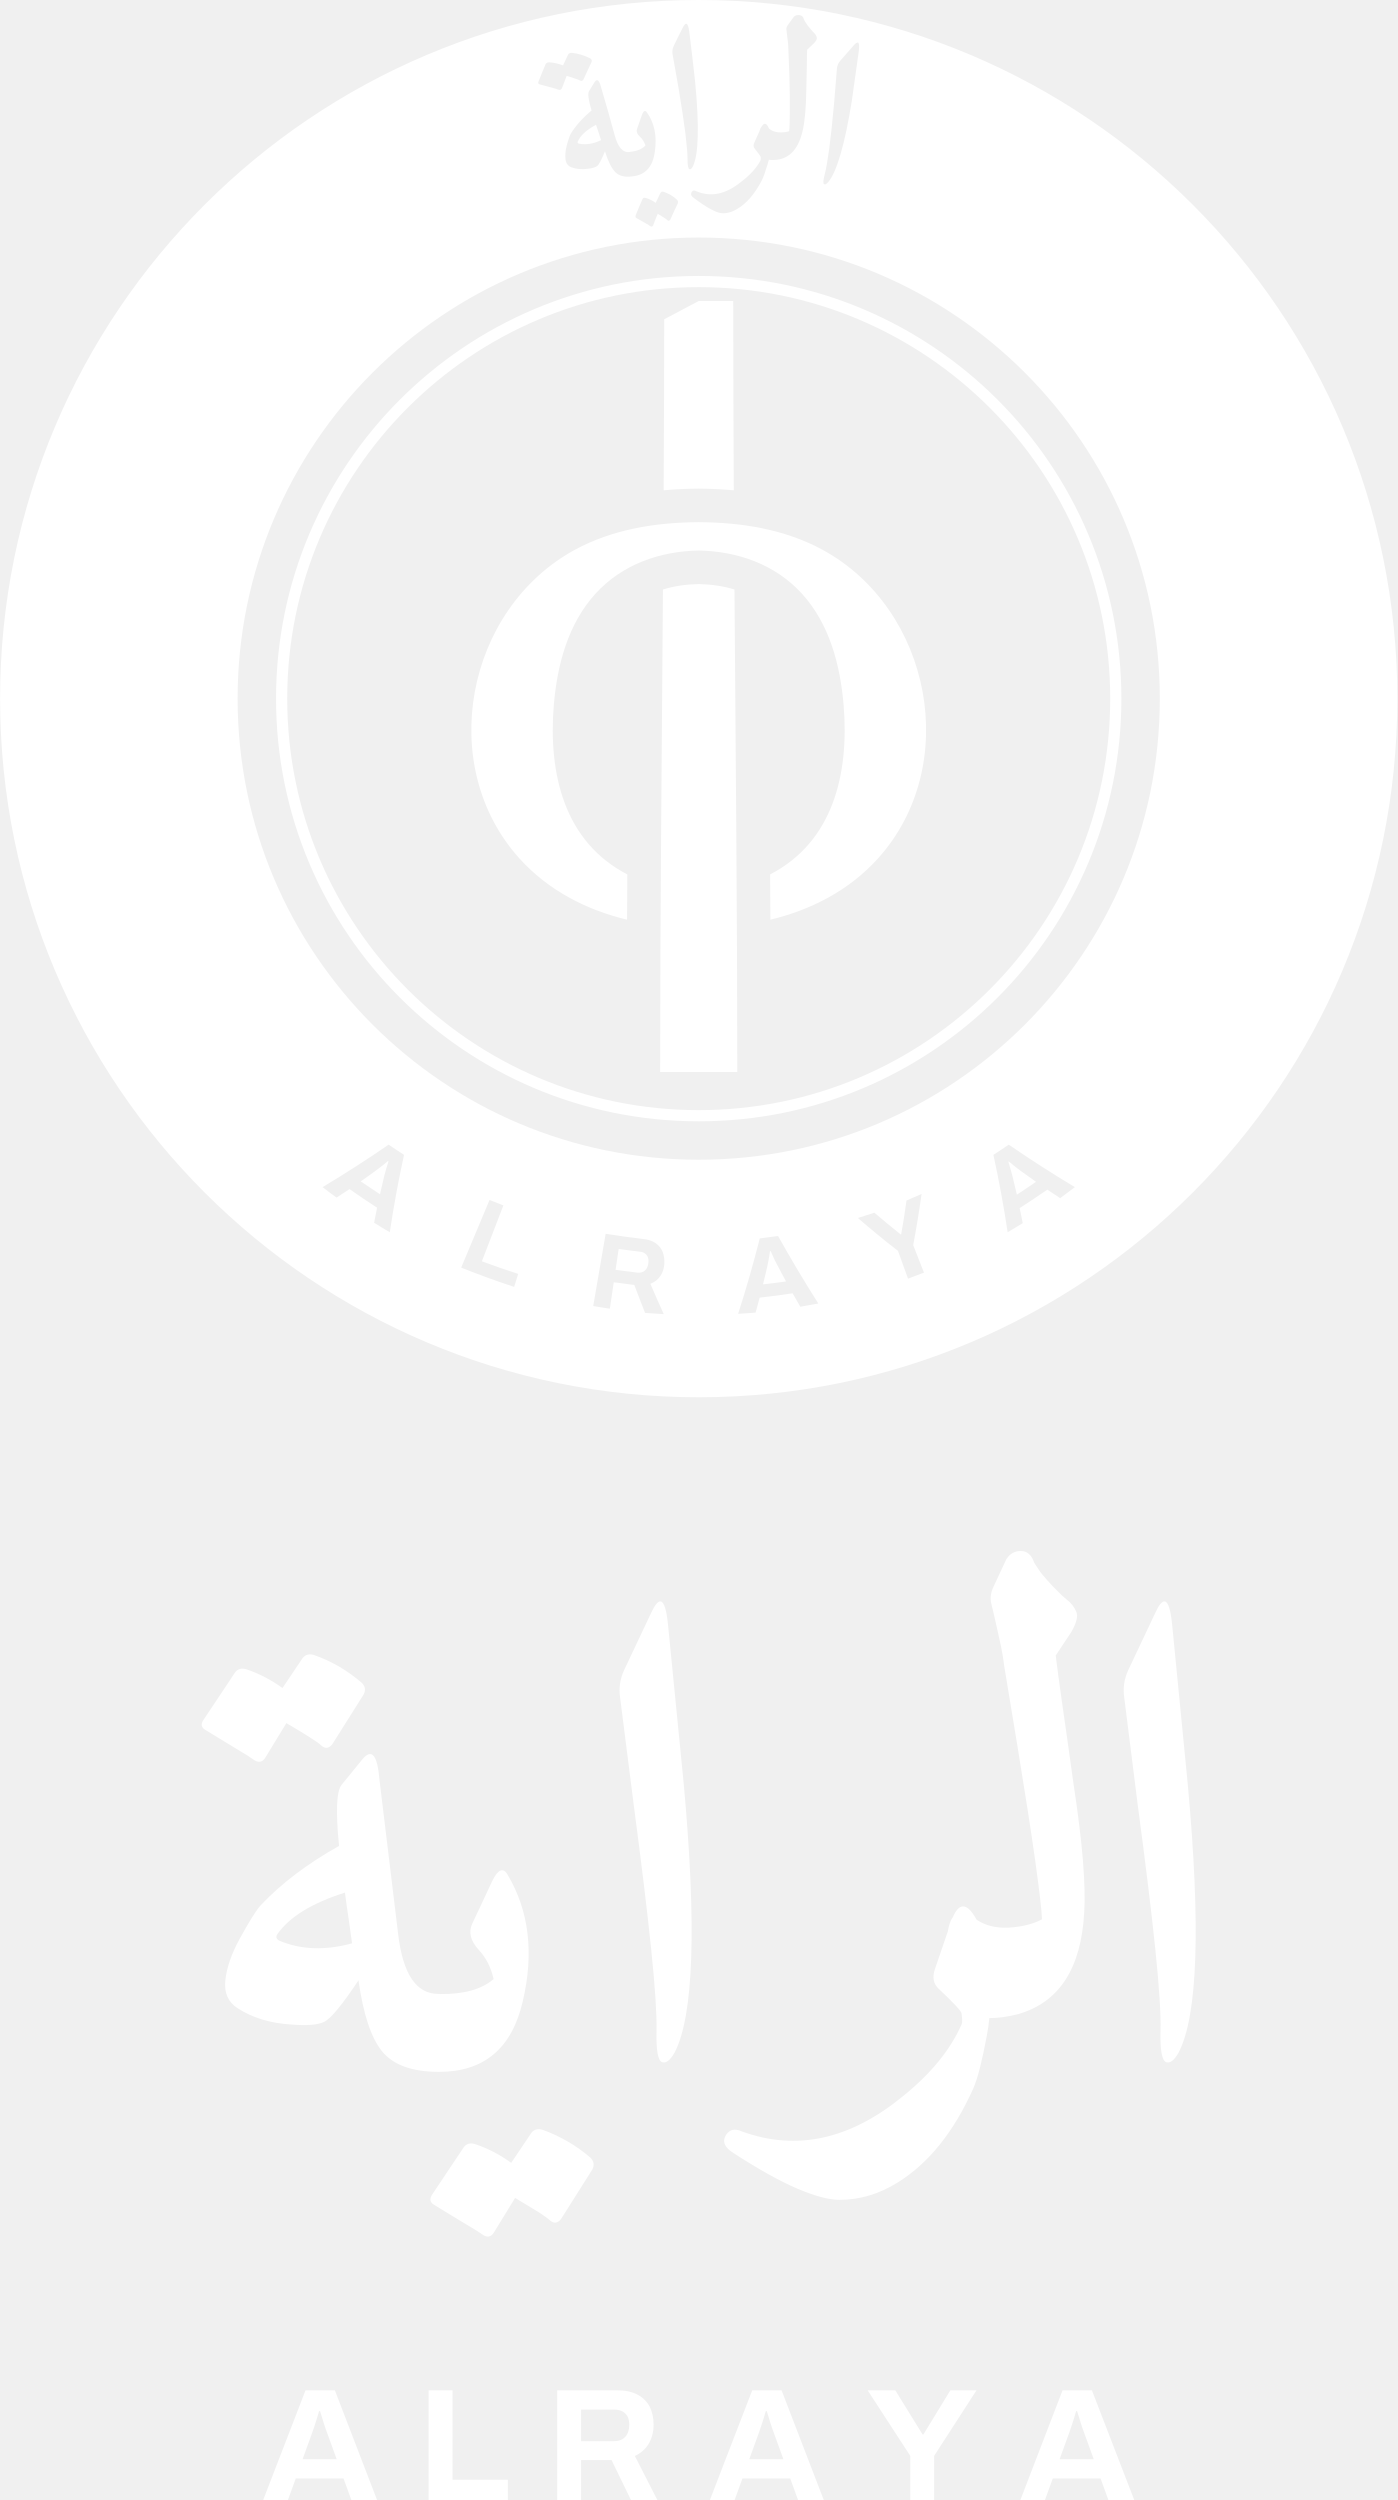
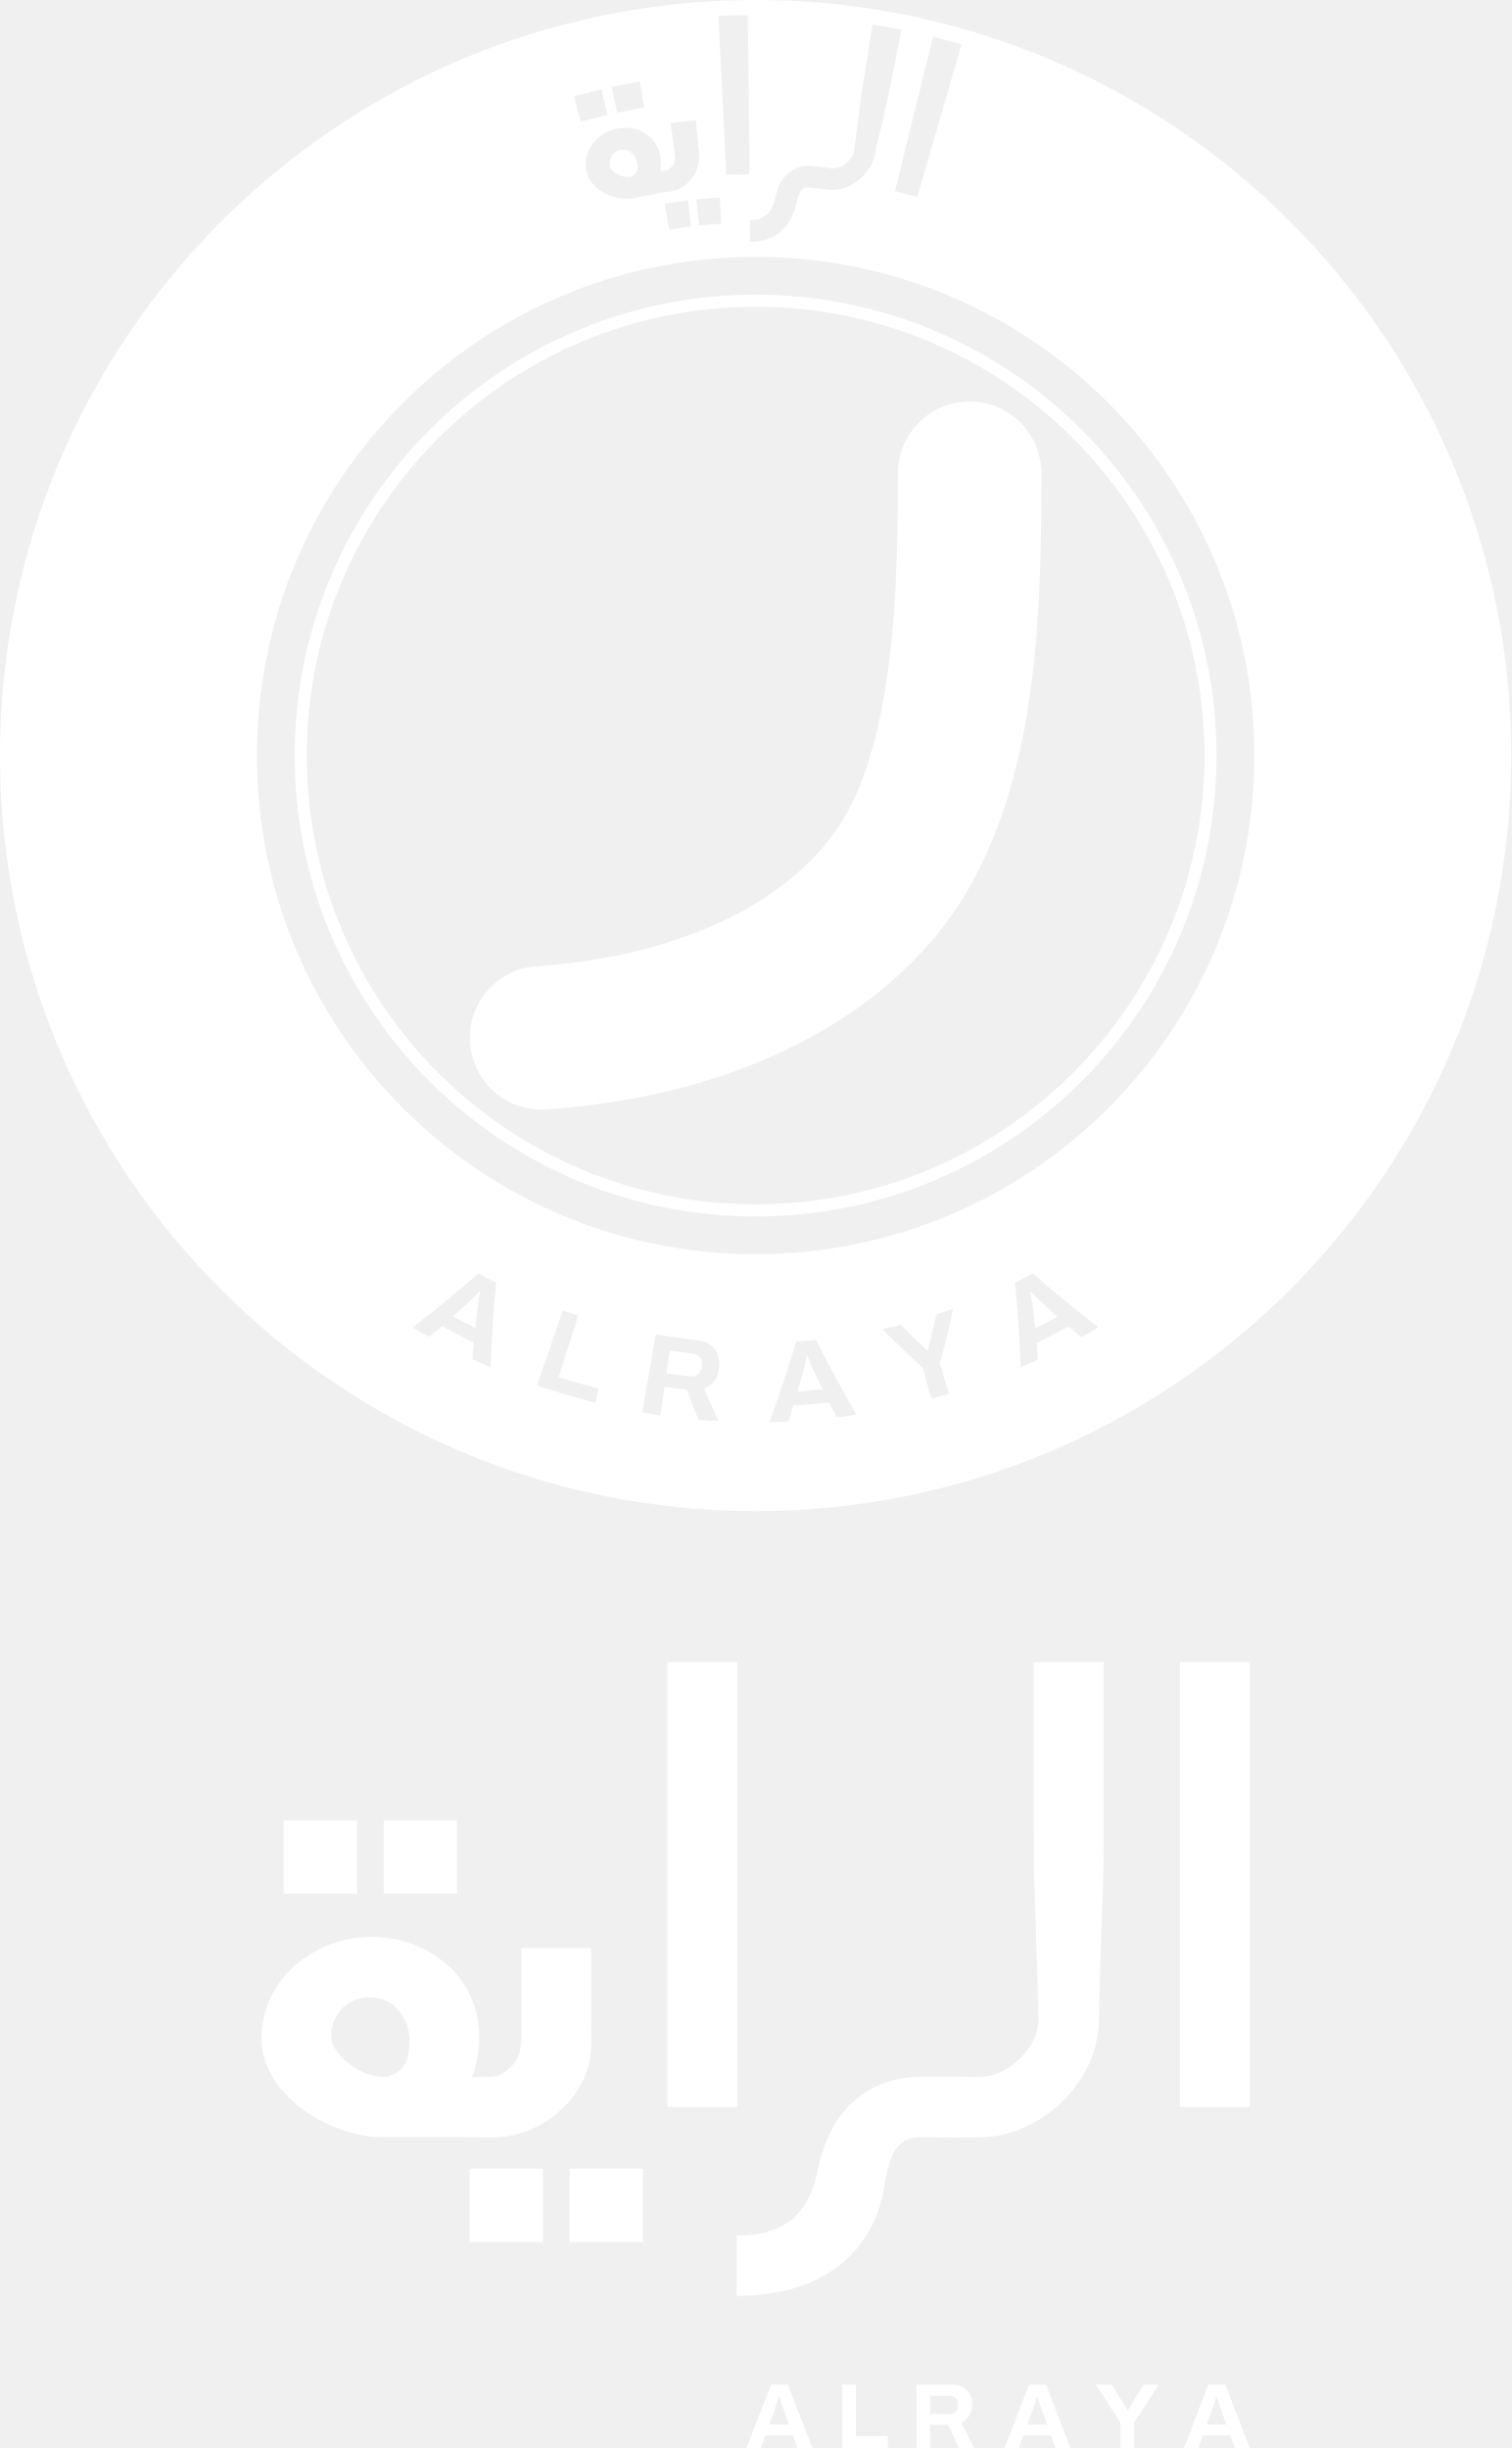
- <svg xmlns="http://www.w3.org/2000/svg" viewBox="0.0 0.0 1000.0 1789.2" width="1000" height="1789">
+ <svg xmlns="http://www.w3.org/2000/svg" viewBox="0.0 0.0 1000.0 1620.0" width="1000" height="1620">
  <g id="primary">
-     <path fill="#FFFFFF" d="M1000 500C1000 776.1 776.1 1000 500 1000C223.9 1000 0 776.1 0 500C0 223.9 223.9 0 500 0C776.1 0 1000 223.9 1000 500ZM550.2 91.8C549.3 89.7 548.4 88.6 547.4 88.6C546.6 88.5 545.8 89.3 544.9 90.8C544.6 91.1 544.4 91.5 544.1 92C543.9 92.6 543.7 93.2 543.5 93.8C542.3 96.6 541 99.3 539.8 102.1C539 103.7 539.1 105.2 540.1 106.4C543 110 544.5 112.1 544.4 112.6C544.4 114 544.3 114.8 544.1 115.1C541.1 120.5 536.5 125.5 530.4 130.1C519.3 139.1 508.8 141.3 498.1 136.8C497.2 136.3 496.5 136.2 495.9 136.5C495.4 136.8 495 137.2 494.7 138C494.2 139.3 494.8 140.5 496.4 141.6C501.2 145.2 505.3 148 508.6 149.7C512 151.5 514.6 152.5 516.6 152.6C520.4 152.8 524.2 151.7 527.9 149.3C534.2 145.6 539.8 139.1 544.8 129.8C545.5 128.5 546.2 126.9 546.9 124.9C547.6 123 548.3 120.8 549.1 118.2C549.5 116.9 549.9 115.6 550.2 114.3C551.9 114.6 554 114.6 556.3 114.3C565.4 113 571.4 106.3 574.3 93.9C575 91.1 575.6 87.3 576.1 82.4C576.6 77.5 576.9 71.5 577 64.4C577.2 57.3 577.3 51.3 577.4 46.5C577.4 41.7 577.5 38 577.6 35.6C579.2 34.1 580.8 32.5 582.4 31C584.1 29.3 584.8 27.8 584.5 26.8C584.2 25.5 583.5 24.4 582.4 23.4C581.8 22.8 581.1 22.1 580.5 21.3C579.8 20.5 579 19.5 578.1 18.4C577.3 17.3 576.6 16.3 576.2 15.6C575.8 14.8 575.5 14.3 575.3 13.9C574.9 12.1 573.8 11 572.1 10.8C570.5 10.6 569.1 11 568 12.1C566.6 14.1 565.2 16 563.8 17.9C562.9 19.1 562.6 20.3 562.8 21.5C563 22.7 563.2 24.7 563.5 27.4C563.7 28.7 563.8 30.1 564 31.5C564.1 33 564.2 34.5 564.2 36.1C564.5 42.1 564.7 48.1 564.9 54.1C565.2 65 565.3 73.8 565.2 80.5C565.2 87.2 565 91.6 564.7 93.9C562.6 94.6 560.1 94.9 557 94.7C554.2 94.4 551.9 93.5 550.2 91.9C550.2 91.9 550.2 91.9 550.2 91.8ZM491.1 17C490.4 16.9 489.6 17.8 488.7 19.6C486.5 24 484.2 28.4 482.1 32.9C481.2 34.9 480.9 36.9 481.3 38.9C482.8 47 484.2 55.1 485.6 63.2C487.8 76.3 489.4 87.2 490.5 95.7C491.5 104.2 492 110.4 492 114.1C492 118.5 492.5 120.8 493.4 121.1C494.2 121.4 495 120.7 495.9 118.9C499.9 110.5 500.5 90.3 497.4 58.2C496.1 46.3 494.7 34.4 493.2 22.4C492.7 18.9 492 17.1 491.1 17ZM611 32.4C607.7 36.1 604.4 39.9 601.2 43.6C599.8 45.3 599 47.2 598.9 49.3C598.3 57.4 597.6 65.6 596.9 73.8C595.7 87.1 594.5 98 593.4 106.5C592.2 115 591.2 121.1 590.2 124.7C589.1 129 588.9 131.3 589.7 131.8C590.4 132.3 591.4 131.8 592.7 130.3C598.7 123.2 604.5 103.9 609.6 72C611.3 60.1 613 48.2 614.6 36.3C615 32.8 614.8 30.8 614 30.5C613.3 30.3 612.3 30.9 611 32.4ZM406.5 39.1C405.3 41.7 404.1 44.2 402.9 46.8C399.7 45.6 396.4 44.8 393 44.6C391.7 44.6 390.9 45.1 390.4 46C388.7 50 387 54.1 385.4 58.2C385.1 58.8 385 59.4 385.3 59.8C385.5 60.1 385.9 60.3 386.5 60.5C390.1 61.4 393 62.2 395.2 62.8C397.4 63.4 398.7 63.8 399.3 64.1C400.1 64.4 400.7 64.4 401.1 64.2C401.5 64 401.8 63.7 402.1 63.2C403.2 60.2 404.3 57.3 405.5 54.3C408.1 55.1 410.2 55.7 411.7 56.3C413.3 56.8 414.3 57.2 414.8 57.5C415.4 57.9 416 58 416.4 57.8C416.9 57.7 417.3 57.3 417.6 56.7C419.5 52.6 421.3 48.5 423.3 44.4C423.7 43.3 423.4 42.5 422.4 41.8C420.4 40.8 418.3 39.9 416 39.2C413.8 38.5 411.5 38.1 409.2 37.8C407.9 37.8 407 38.2 406.5 39.1ZM425.2 59.2C423.9 61.3 422.7 63.3 421.4 65.4C420.5 67.1 421.1 71.6 423.3 79.1C416.9 84.4 411.9 90 408.3 95.9C407.9 96.7 407.5 97.8 407 99.3C406.5 100.7 406 102.4 405.5 104.3C404.6 108 404.3 111.3 404.7 114.2C405.1 117 406.5 118.8 408.8 119.7C412.3 121 416.2 121.4 420.6 120.8C424 120.4 426.2 119.7 427.3 118.8C428.6 117.9 430.4 114.4 432.9 108.3C435.2 115.6 437.7 120.6 440.4 123.3C443.2 126 447.3 127 452.7 126.2C461.9 125.2 467.2 119.3 468.6 108.5C470.2 97.5 468.4 88.1 462.9 80.4C462.4 79.7 462 79.4 461.5 79.4C460.7 79.4 460 80.5 459.2 82.7C458.1 85.8 457 89 455.9 92.2C455.2 94.1 455.9 96 458 97.9C459.7 99.4 461 101.5 461.9 104.1C459.5 106.7 455.8 108.2 450.8 108.7C450.7 108.7 450.6 108.8 450.5 108.8C450.5 108.8 450.5 108.8 450.4 108.8C445.7 109.4 442.2 105.4 439.8 96.6C436.7 85.2 433.5 73.8 430.1 62.4C429.3 59.1 428.3 57.4 427.2 57.4C426.6 57.4 425.9 58 425.2 59.2ZM426.5 89.3C419.6 93 415.3 97 413.4 101.4C413.3 101.7 413.3 102 413.4 102.2C413.5 102.4 413.8 102.6 414.2 102.8C419.3 103.8 424.6 103 430.1 100.3C429.6 98.8 429.1 97.1 428.5 95.3C427.8 93.4 427.2 91.4 426.5 89.3ZM472.6 138.1C471.5 140.5 470.3 142.8 469.2 145.2C466.9 143.5 464.4 142.3 461.8 141.6C460.8 141.4 460.1 141.7 459.7 142.6C458.1 146.3 456.5 150 455 153.8C454.7 154.4 454.7 154.9 454.8 155.3C454.9 155.7 455.2 156 455.7 156.2C458.4 157.7 460.6 159 462.2 159.9C463.8 160.8 464.8 161.4 465.2 161.8C465.8 162.1 466.2 162.3 466.6 162.1C466.9 162 467.2 161.7 467.4 161.3C468.4 158.5 469.5 155.7 470.7 153C472.6 154.1 474.1 155.1 475.2 155.8C476.4 156.6 477.1 157.1 477.5 157.5C477.9 157.9 478.3 158.1 478.7 158C479 157.9 479.4 157.6 479.7 157.1C481.4 153.2 483.2 149.4 485 145.6C485.4 144.6 485.2 143.7 484.5 143C483.1 141.7 481.6 140.5 479.9 139.5C478.2 138.6 476.5 137.8 474.7 137.2C473.8 137 473.1 137.3 472.6 138.1ZM170 500C170 682.3 317.7 830 500 830C682.3 830 830 682.3 830 500C830 317.7 682.3 170 500 170C317.7 170 170 317.7 170 500ZM500 802.5C667.1 802.5 802.5 667.1 802.5 500C802.5 332.9 667.1 197.5 500 197.5C332.9 197.5 197.5 332.9 197.5 500C197.5 667.1 332.9 802.5 500 802.5ZM500 794.5C337.4 794.5 205.5 662.6 205.5 500C205.5 337.4 337.4 205.5 500 205.5C662.6 205.5 794.5 337.4 794.5 500C794.5 662.6 662.6 794.5 500 794.5ZM411.3 393.5C438.6 378.7 469.3 373.9 500 373.7C530.7 373.9 561.4 378.7 588.7 393.5C666.6 436 688.4 548 628.1 614.6C607.5 637.3 580.4 651.2 551.3 658.2L551.2 644.9L551.1 625.8C596 602.6 607.8 554.1 603.7 504.6C601.3 476 593.6 446.5 573.8 424.8C554.7 403.9 527.8 394.5 500 394C472.2 394.5 445.3 403.9 426.2 424.8C406.4 446.5 398.7 476 396.3 504.6C392.2 554.1 404 602.6 448.9 625.8L448.8 644.8L448.7 658.2C419.6 651.2 392.5 637.3 371.9 614.6C311.6 548 333.4 436 411.3 393.5ZM503.2 645L503.3 664.1C502.2 664.1 501.1 664.1 500 664.1C498.9 664.1 497.8 664.1 496.7 664.1L496.8 645.1L496.8 637.9C497.9 637.9 498.9 637.9 500 637.9C501.1 637.9 502.1 637.9 503.2 637.9L503.2 645ZM278.1 819.2C262.7 829.8 247 839.9 230.8 849.6C234.1 852.2 237.5 854.7 240.8 857.1C243.9 855.1 247 853.1 250.1 851C256.6 855.6 263.1 860 269.8 864.3C269.1 867.9 268.4 871.5 267.7 875.1C271.4 877.4 275.1 879.7 278.9 881.9C281.7 863.2 285.1 844.8 289.1 826.5C285.4 824.1 281.7 821.7 278.1 819.2ZM710.9 826.5C714.9 844.8 718.3 863.2 721.1 881.9C724.7 879.8 728.3 877.6 731.9 875.4C731.2 871.8 730.5 868.2 729.7 864.6C736.4 860.3 743 855.9 749.5 851.4C752.5 853.4 755.6 855.4 758.7 857.5C762.2 854.9 765.7 852.3 769.2 849.6C753 839.9 737.3 829.8 721.9 819.2C718.3 821.7 714.6 824.1 710.9 826.5ZM271.9 854.7C267.3 851.7 262.7 848.6 258.1 845.5C261.9 842.9 265.6 840.2 269.3 837.5C270 837 270.8 836.4 271.8 835.6C272.8 834.9 273.8 834 274.9 833.2C275.9 832.3 276.8 831.6 277.6 830.9C277.7 831 277.8 831.1 278 831.1C277.7 831.9 277.5 832.8 277.2 833.7C276.9 834.6 276.6 835.6 276.3 836.6C276 837.5 275.8 838.4 275.6 839.2C275.3 840.1 275.2 840.8 275 841.3C274 845.8 272.9 850.2 271.9 854.7ZM741.4 845.8C736.9 848.9 732.3 852 727.7 855C726.6 850.5 725.6 846.1 724.5 841.6C724.3 840.8 724 839.8 723.7 838.6C723.4 837.4 723 836.1 722.6 834.8C722.3 833.5 721.9 832.4 721.6 831.5Q721.7 831.4 721.9 831.2C722.5 831.7 723.2 832.3 724 832.9C724.7 833.6 725.5 834.2 726.3 834.8C727.1 835.5 727.8 836 728.5 836.5C729.2 837 729.7 837.5 730.2 837.8C733.9 840.5 737.7 843.2 741.4 845.8ZM613.9 871.7C623.2 879.7 632.7 887.6 642.6 895.2L649.8 915.1C653.6 913.7 657.4 912.2 661.2 910.8L653.5 891.1C655.8 878.9 657.8 866.7 659.5 854.5C655.9 856.1 652.3 857.7 648.7 859.2C647.6 867.2 646.4 875.3 644.9 883.4C644.8 883.4 644.7 883.5 644.6 883.5C638.2 878.4 631.9 873.2 625.7 867.9C621.7 869.2 617.8 870.5 613.9 871.7ZM350.3 858.8L330 907.2C342.5 912.2 355.1 916.8 367.9 921L370.8 911.7C362.1 908.9 353.4 905.9 344.8 902.7L360.2 862.7C356.9 861.4 353.6 860.1 350.3 858.8ZM460.1 886.7C451.2 885.7 442.3 884.4 433.4 883L424.5 934.7C428.4 935.4 432.4 936 436.4 936.6L439.2 917.7C444.1 918.4 449 919 453.9 919.6C456.4 926.3 459 932.9 461.6 939.6C466.1 939.9 470.6 940.3 475 940.5C471.7 933.3 468.5 926.1 465.4 918.8C468.4 917.6 470.8 915.8 472.5 913.3C474.2 910.8 475.2 907.8 475.4 904.4C475.6 901.2 475.1 898.3 474.1 895.7C473 893.2 471.3 891.1 469 889.6C466.7 888 463.8 887.1 460.1 886.7ZM543.7 886.3C539.1 904.4 534 922.4 528.2 940.3C532.4 940.1 536.5 939.7 540.7 939.4C541.7 935.8 542.7 932.3 543.6 928.7C551.5 927.8 559.4 926.8 567.2 925.6C569 928.8 570.9 932 572.7 935.2C577 934.5 581.3 933.7 585.6 932.9C575.5 917 565.9 900.9 556.8 884.6C552.4 885.2 548.1 885.8 543.7 886.3ZM440.5 908.8C445.7 909.5 450.9 910.2 456.1 910.8C458.4 911 460.2 910.5 461.6 909.2C463 907.9 463.8 906.1 464 903.7C464.2 902.2 464 900.8 463.6 899.7C463.1 898.5 462.4 897.6 461.4 897C460.5 896.3 459.2 895.9 457.7 895.8C452.7 895.2 447.7 894.6 442.7 893.9L440.5 908.8ZM562.5 917.1C557 917.9 551.5 918.6 546 919.2C547.1 914.8 548.2 910.3 549.2 905.8C549.3 905 549.5 904 549.8 902.8C550 901.5 550.3 900.3 550.5 898.9C550.7 897.6 550.9 896.4 551 895.4C551.2 895.4 551.3 895.4 551.5 895.4C551.8 896.1 552.2 896.9 552.6 897.8C553 898.7 553.4 899.6 553.8 900.5C554.2 901.5 554.6 902.3 555 903C555.4 903.8 555.7 904.4 556 904.9C558.1 909 560.3 913 562.5 917.1ZM728.5 1441.5Q717.1 1444.4 708 1444.3Q707.4 1450.6 706.2 1456.8Q703.9 1469.3 701.5 1478.9Q699.2 1488.4 696.4 1494.9Q675.5 1541.4 642.5 1561.9Q622.5 1574.4 600.7 1574.4Q589.5 1574.4 570.4 1566.3Q551.4 1558.1 524.9 1540.9Q516.1 1535.4 518.8 1529.3Q520.5 1525.8 523.2 1524.7Q526.5 1523.3 531.4 1525.6Q589.5 1546.5 645.8 1500.5Q676 1476.3 688.1 1448.9Q689 1447.5 688.1 1441Q688.1 1438.7 671.3 1422.9Q666.2 1417.7 669 1409.4L678.3 1382.2Q678.8 1379.1 679.7 1376.4Q680.5 1373.9 681.8 1372.3Q685 1364.7 688.9 1364.4Q693.4 1364 698.7 1373.6Q698.8 1373.7 698.9 1373.9Q708 1380.1 721.5 1379.6Q736.4 1378.7 745.7 1373.6Q745.2 1362.9 740.8 1331.5Q736.4 1300.1 728 1249L718.7 1192.7Q717.8 1185.3 716.4 1178.6Q715 1171.8 713.6 1165.8Q710.8 1153.2 709.4 1147.7Q708 1142.1 710.8 1136L720.1 1116Q723.9 1110 730.4 1110Q737.3 1110 740.1 1118.4Q741.1 1119.8 743.1 1123Q745.2 1126.3 749.4 1130.9Q753.6 1135.6 756.9 1138.8Q760.1 1142.1 762.9 1144.4Q768 1148.1 770.3 1153.7Q772.2 1158.3 766.6 1168.1L755.5 1184.8Q756.9 1196.5 760.1 1219Q763.4 1241.6 768 1275Q773.1 1308.5 775 1331.7Q776.8 1355 775.9 1368.5Q772.7 1428.9 728.5 1441.5ZM466 1154.2Q470 1145.7 472.7 1146.1Q476.5 1146.6 478.1 1163.5L489.3 1276.9Q503.2 1429.4 482.8 1468.9Q478.1 1477.2 473.9 1475.9Q469.3 1474.5 469.8 1453.5Q470.2 1435.9 466 1395.2Q461.8 1354.5 453.5 1291.8L443.7 1214.6Q442.3 1204.8 446.5 1195.5L466 1154.2ZM833.5 1146.1Q830.7 1145.7 826.8 1154.2L807.3 1195.5Q803.1 1204.8 804.5 1214.6L814.2 1291.8Q822.6 1354.5 826.8 1395.2Q831 1435.9 830.5 1453.5Q830 1474.5 834.7 1475.9Q838.9 1477.2 843.5 1468.9Q864 1429.4 850 1276.9L838.9 1163.5Q837.3 1146.6 833.5 1146.1ZM224.5 1184.4Q219.3 1183 216.5 1186.7L202.1 1208.1Q190 1199.3 176.1 1194.6Q171 1193.2 168.2 1196.9L145.9 1230.4Q143.9 1233.1 144.4 1235.2Q144.9 1237 147.3 1238.3Q161.7 1247.1 170.3 1252.3Q178.9 1257.4 181.2 1259.2Q184 1261.3 186.3 1260.8Q188.1 1260.4 189.6 1258.3L204.9 1233.2Q215.2 1239.2 221.4 1243.2Q227.7 1247.1 229.6 1249Q231.9 1251.1 233.9 1250.9Q236.1 1250.6 237.9 1248.1L260.2 1212.7Q262.6 1208.1 258.9 1204.4Q251.4 1197.9 242.6 1192.7Q233.7 1187.6 224.5 1184.4ZM265.4 1255.4Q262.5 1254.8 258.4 1260.2L244.4 1277.4Q238.9 1284.3 242.6 1321.1Q208.6 1340.1 186.3 1363.8Q183.5 1367.1 179.8 1373.1Q176.1 1379.2 171.5 1387.5Q162.6 1403.8 161.2 1417.3Q159.8 1430.8 170.1 1437.3Q185.9 1447.5 208.2 1448.9Q225.4 1450.3 231.9 1447Q238.9 1443.8 256.5 1417.3Q261.6 1453.5 273.3 1468Q285.3 1482.8 314.2 1482.8Q362.5 1482.8 374.1 1432.2Q386.2 1380.6 363.4 1342Q361.6 1338.6 359.5 1338.5Q355.8 1338.2 351.4 1348L337.9 1376.8Q333.7 1385.7 342.5 1395.4Q350.4 1403.8 353.2 1416.4Q340.4 1427.4 314.9 1427.1Q314.5 1427 314.2 1427Q314 1427 313.7 1427Q290 1427.1 284.9 1384.3L271.4 1272.7Q270 1256.4 265.4 1255.4ZM198.4 1384.3Q211.4 1365.7 246.8 1354.5Q248.2 1365.2 249.6 1374.3Q250.9 1383.3 251.9 1390.8Q223.1 1398.7 199.8 1388.9Q198 1387.9 197.8 1386.6Q197.6 1385.5 198.4 1384.3ZM388.1 1524.2Q383 1522.8 380.2 1526.5L365.8 1547.9Q353.7 1539.1 339.7 1534.4Q334.6 1533 331.8 1536.8L309.5 1570.2Q307.5 1573 308.1 1575Q308.5 1576.8 310.9 1578.1Q325.3 1587 333.9 1592.1Q342.5 1597.2 344.9 1599Q347.7 1601.1 349.9 1600.6Q351.8 1600.2 353.2 1598.1L368.6 1573Q378.8 1579.1 385.1 1583Q391.3 1587 393.2 1588.8Q395.5 1590.9 397.6 1590.7Q399.7 1590.5 401.6 1587.9L423.9 1552.6Q426.2 1547.9 422.5 1544.2Q415 1537.7 406.2 1532.6Q397.4 1527.5 388.1 1524.2ZM218.6 1710.7L188.3 1789.2L206 1789.2L211.6 1773.8L245.8 1773.8L251.4 1789.2L269.8 1789.2L239.6 1710.7L218.6 1710.7ZM306.7 1710.7L306.7 1789.2L363.4 1789.2L363.4 1774.7L323.8 1774.7L323.8 1710.7L306.7 1710.7ZM398.7 1789.2L398.7 1710.7L441.7 1710.7Q450.4 1710.7 456.2 1713.8Q462 1716.9 464.9 1722.4Q467.7 1728 467.7 1735.2Q467.7 1742.9 464.3 1748.8Q460.9 1754.6 454.3 1757.7L470.4 1789.2L451.5 1789.2L437.6 1760.6L415.8 1760.6L415.8 1789.2L398.7 1789.2ZM538.3 1710.7L508 1789.2L525.7 1789.2L531.3 1773.8L565.5 1773.8L571.1 1789.2L589.5 1789.2L559.3 1710.7L538.3 1710.7ZM651.4 1789.2L651.4 1757.6L620.9 1710.7L640.7 1710.7L660.2 1742.3L660.8 1742.3L680.1 1710.7L698.8 1710.7L668.5 1757.6L668.5 1789.2L651.4 1789.2ZM760.4 1710.7L730.2 1789.2L747.8 1789.2L753.4 1773.8L787.6 1773.8L793.2 1789.2L811.7 1789.2L781.4 1710.7L760.4 1710.7ZM415.8 1747.1L439.5 1747.1Q444.6 1747.1 447.5 1743.9Q450.3 1740.8 450.3 1735.4Q450.3 1732 449.1 1729.5Q447.8 1727.1 445.4 1725.8Q443 1724.5 439.5 1724.5L415.8 1724.5L415.8 1747.1ZM240.9 1760L216.5 1760L223.5 1740.7Q224.1 1739 225 1736.3Q225.9 1733.6 226.8 1730.7Q227.7 1727.8 228.3 1725.6L229 1725.6Q229.5 1727.3 230.2 1729.4Q230.8 1731.5 231.5 1733.7Q232.2 1735.9 232.8 1737.7Q233.4 1739.4 233.9 1740.7L240.9 1760ZM560.6 1760L536.2 1760L543.2 1740.7Q543.8 1739 544.7 1736.3Q545.6 1733.6 546.5 1730.7Q547.4 1727.8 548 1725.6L548.7 1725.6Q549.2 1727.3 549.9 1729.4Q550.5 1731.5 551.2 1733.7Q551.9 1735.9 552.5 1737.7Q553.1 1739.4 553.6 1740.7L560.6 1760ZM782.7 1760L758.3 1760L765.3 1740.7Q765.9 1739 766.8 1736.3Q767.7 1733.6 768.6 1730.7Q769.5 1727.8 770.1 1725.6L770.8 1725.6Q771.4 1727.3 772 1729.4Q772.6 1731.5 773.3 1733.7Q774 1735.9 774.6 1737.7Q775.3 1739.4 775.7 1740.7L782.7 1760Z" />
+     <path fill="#FFFFFF" d="M500 1000C223.9 1000 0 776.1 0 500C0 223.9 223.9 0 500 0C776.1 0 1000 223.9 1000 500C1000 776.1 776.1 1000 500 1000ZM478 63.2L480.7 115.7C485.8 115.5 490.9 115.4 496 115.3L494.9 10C488.4 10.1 481.9 10.3 475.4 10.6L478 63.2ZM571.5 52.8L571.5 52.8C570.6 58.2 569.8 63.6 569.1 69.1C568.4 74.7 567.8 80.3 567 85.9C566.5 89.6 566 93.3 565.5 97.1C565.4 97.4 565.4 97.8 565.4 98.2C565.2 99.2 565.1 100.2 564.8 101.1C564.4 102.8 563.4 104.3 562.3 105.6C559.6 108.9 555.4 111.4 551.2 111.4C549.9 111.4 548.5 111.2 547.1 111L547 111C546.4 110.9 545.8 110.8 545.2 110.7C542.2 110.4 539.3 110.1 536.3 109.8L536.3 109.8C527.7 109.3 520.5 113.5 516.2 121.4C515.3 123.2 514.5 125.1 514 127.1C513.5 128.8 513.1 130.5 512.7 132.2C511.6 136.3 509.5 140.7 506.3 142.9C504.9 143.8 503.5 144.5 502 145C500.1 145.5 498.1 145.7 496.2 145.7L496.3 160C506.6 160 516.7 156.6 522.9 145.5C524.2 143.3 525.1 141 525.9 138.6C526.3 137.4 526.6 136.1 526.9 134.8C528.1 129.6 529.5 123.7 535.3 124.1C536.2 124.2 537.4 124.3 538.6 124.4C539.1 124.5 539.7 124.6 540.2 124.6C544.5 125.2 549.5 125.8 552.3 125.6C555.4 125.5 558.5 124.6 561.5 123.2C568.4 120.1 574.5 114.3 577.5 106.9C578.5 104.5 579 102.1 579.5 99.6C579.6 99.1 579.7 98.7 579.8 98.2C580.6 94.5 581.4 90.9 582.3 87.2C583.9 80.3 585.6 73.5 587.1 66.6C588 62.8 588.8 58.9 589.5 55.1C589.8 53.4 590.2 51.7 590.5 50L596.6 19.6C590.2 18.4 583.8 17.2 577.4 16.2L572.3 48.2C572 49.7 571.8 51.3 571.5 52.8ZM607 130.4L621.6 79.9L636.3 29.3C630 27.6 623.7 25.9 617.4 24.3L604.8 75.4L592.2 126.5C597.1 127.7 602.1 129.1 607 130.4ZM408.4 74.6C414.3 73.3 420.3 72.2 426.3 71.1L423.3 54C417.1 55.1 410.9 56.3 404.7 57.6L408.4 74.6ZM379.7 63.7L384.3 80.5C390.1 78.9 396 77.4 401.9 76L398 59.1C391.9 60.5 385.8 62.1 379.7 63.7ZM420 131C425.9 129.7 431.9 128.6 437.8 127.6C438.6 127.4 439.4 127.3 440.2 127.2C442.9 126.9 445.7 126.5 448.2 125.5C455 122.7 460.8 116 462.3 108.1C462.9 104.9 462.6 101.7 462.3 98.5C462.2 98 462.1 97.4 462.1 96.9L460.5 79.5C454.9 80.1 449.3 80.7 443.7 81.4L446.2 99.4C446.2 99.9 446.3 100.3 446.3 100.8C446.8 104.1 447.3 107 444.9 109.9C444.2 110.8 443.4 111.6 442.4 112.1C441.6 112.5 439.4 112.9 436.9 113.3C437.3 111.3 437.5 109.1 437.3 106.8C437.1 101.9 435.6 97.2 432.6 93.3C426.4 85.3 415.1 82.9 405.4 85.8C395 89.2 387 98.9 387.6 109.9C387.9 113.3 388.8 116.7 390.7 119.6C396.8 129 410.4 133 420 131ZM417 117C413.1 117.8 407.5 115.5 404.8 112.3C404.1 111.5 403.7 110.4 403.6 109.4C402.9 105.1 405.2 100.9 409.4 99.5C416.1 97.4 421.2 102.7 421.8 109.2C421.9 110.8 421.9 112.5 421.1 114C420.5 115.2 419.4 116 418.3 116.7C417.9 116.8 417.4 116.9 417 117ZM462.6 149.2C467.5 148.8 472.4 148.3 477.3 148L476.2 130.7C471.1 131 465.9 131.5 460.8 132L462.6 149.2ZM442.7 151.9C447.6 151.2 452.5 150.5 457.3 149.8L455.2 132.6C450.1 133.3 445 134 439.9 134.8L442.7 151.9ZM500 830C682.3 830 830 682.3 830 500C830 317.7 682.3 170 500 170C317.7 170 170 317.7 170 500C170 682.3 317.7 830 500 830ZM805 500C805 668.4 668.4 805 500 805C331.6 805 195 668.4 195 500C195 331.6 331.6 195 500 195C668.4 195 805 331.6 805 500ZM203 500C203 664 336 797 500 797C664 797 797 664 797 500C797 336 664 203 500 203C336 203 203 336 203 500ZM316.6 842.7C302.5 855 288 866.9 273.1 878.4C276.7 880.6 280.3 882.7 283.9 884.7C286.8 882.4 289.6 880 292.4 877.6C299.4 881.4 306.4 885 313.5 888.5C313.2 892.1 312.9 895.8 312.6 899.5C316.6 901.3 320.6 903.1 324.6 904.9C325.3 886 326.5 867.3 328.3 848.8C324.4 846.8 320.4 844.8 316.6 842.7ZM671.7 848.8C673.5 867.3 674.7 886 675.4 904.9C679.2 903.2 683 901.5 686.8 899.7C686.6 896.1 686.3 892.4 686 888.7C693.1 885.2 700.1 881.6 707.1 877.9C709.9 880.3 712.7 882.6 715.6 885C719.4 882.9 723.2 880.7 726.9 878.4C712 866.9 697.5 855 683.4 842.7C679.6 844.8 675.6 846.8 671.7 848.8ZM314.5 878.7C309.5 876.3 304.6 873.8 299.8 871.2C303.2 868.1 306.6 865 310 861.9C310.5 861.4 311.3 860.7 312.2 859.8C313.1 858.9 314 858 315 857C315.9 856 316.7 855.2 317.4 854.4C317.5 854.5 317.7 854.6 317.8 854.6C317.7 855.4 317.5 856.3 317.3 857.3C317.1 858.2 316.9 859.2 316.8 860.2C316.6 861.2 316.4 862.1 316.3 862.9C316.2 863.8 316.1 864.5 316.1 865.1C315.5 869.6 315 874.2 314.5 878.7ZM699.8 871.4C694.9 874 690 876.5 685 879C684.5 874.4 684 869.9 683.5 865.3C683.4 864.5 683.2 863.5 683 862.2C682.8 861 682.6 859.7 682.4 858.4C682.1 857 681.9 855.9 681.7 854.9C681.8 854.8 682 854.8 682.1 854.7C682.7 855.3 683.3 855.9 683.9 856.6C684.6 857.3 685.3 858 686 858.8C686.7 859.5 687.4 860.1 688 860.7C688.6 861.3 689.1 861.8 689.6 862.2C692.9 865.3 696.3 868.4 699.8 871.4ZM616.3 925.7C620.2 924.6 624.1 923.4 628 922.3L621.9 902.1C625.2 890.1 628.2 878.1 630.8 866.1C627.1 867.4 623.4 868.6 619.7 869.9C617.9 877.8 616 885.8 614 893.7L613.6 893.8C607.6 888.2 601.7 882.5 596 876.7C592 877.7 588 878.7 583.9 879.6C592.6 888.3 601.5 896.9 610.7 905.3L616.3 925.7ZM372.5 867.2L355.3 916.8C368 921 380.9 924.9 393.9 928.3L396.2 918.9C387.3 916.6 378.5 914.1 369.7 911.4L382.6 870.6C379.2 869.5 375.9 868.4 372.5 867.2ZM425 934.8C429 935.5 433 936.1 437 936.7L439.7 917.8C444.6 918.5 449.5 919.1 454.5 919.7C456.9 926.3 459.5 933 462.2 939.6C466.7 940 471.1 940.3 475.6 940.6C472.2 933.3 469 926.1 465.9 918.8C469 917.7 471.3 915.8 473 913.3C474.7 910.8 475.7 907.8 475.9 904.4C476.1 901.2 475.6 898.3 474.6 895.8C473.5 893.2 471.8 891.2 469.5 889.6C467.2 888.1 464.2 887.1 460.6 886.8C451.7 885.7 442.8 884.5 433.9 883.1L425 934.8ZM526.9 887.8C521.5 905.7 515.6 923.5 509.1 941.2C513.2 941.1 517.4 940.9 521.6 940.7C522.7 937.2 523.9 933.7 525 930.2C532.9 929.7 540.8 929 548.6 928.2C550.3 931.4 552 934.7 553.8 938C558.1 937.4 562.4 936.8 566.7 936.2C557.3 919.9 548.4 903.4 540 886.7C535.7 887.1 531.3 887.5 526.9 887.8ZM441 908.9L443.2 893.9C448.2 894.6 453.2 895.2 458.2 895.8C459.7 896 461 896.4 461.9 897C462.9 897.7 463.6 898.6 464.1 899.7C464.5 900.9 464.7 902.2 464.5 903.7C464.3 906.1 463.5 908 462.1 909.2C460.8 910.5 458.9 911 456.6 910.8C451.4 910.2 446.2 909.6 441 908.9ZM544.3 919.4C538.8 919.9 533.3 920.4 527.8 920.8C529.1 916.4 530.3 912 531.5 907.6C531.7 906.8 532 905.8 532.3 904.6C532.6 903.3 532.9 902.1 533.1 900.7C533.4 899.4 533.7 898.2 533.8 897.3C534 897.2 534.1 897.2 534.3 897.2C534.6 898 534.9 898.8 535.2 899.7C535.6 900.6 536 901.6 536.4 902.5C536.7 903.4 537.1 904.3 537.5 905C537.8 905.8 538.1 906.5 538.4 907C540.3 911.1 542.3 915.3 544.3 919.4Z" />
+     <path fill="#FFFFFF" d="M441.7 1394.3L441.7 1100L487.9 1100L487.9 1394.3L441.7 1394.3ZM684 1100L730.3 1100L730.3 1186.7C730.3 1191.5 730.3 1196.3 730.3 1201.1C730.4 1212 730.4 1223 730.2 1234C729.8 1253.7 729 1273.4 728.3 1293.1C727.9 1303.6 727.6 1314.1 727.4 1324.7C727.4 1326 727.4 1327.4 727.4 1328.7C727.3 1335.7 727.2 1342.8 725.8 1349.7C721.5 1371.7 706.6 1390.9 687.7 1402.6C679.5 1407.6 670.4 1411.4 661 1413.2C651.6 1414.9 633.2 1414.6 619 1414.4C615.1 1414.3 611.5 1414.3 608.6 1414.3C586.2 1414.6 587.5 1441.1 583.1 1456.8C581.1 1463.8 578.5 1470.5 574.8 1476.7C556.3 1508.6 522.6 1519.1 487.5 1519.4L487.5 1479.4C493.9 1479.4 500.3 1478.9 506.5 1477.3C511.4 1476 516 1474.1 520.3 1471.4C530.8 1465 537 1452.5 540 1441C541.2 1436.3 542 1431.4 543.4 1426.7C545 1421.1 547.1 1415.7 549.7 1410.6C561.4 1387.7 582.2 1374.9 607.7 1374.3L607.7 1374.3L634.1 1374.3C635.9 1374.3 637.7 1374.4 639.5 1374.4C643.7 1374.5 648 1374.7 652.1 1374.1C664.2 1372.6 675.5 1363.8 681.9 1353.7C684.4 1349.6 686.4 1345 686.9 1340.1C687.3 1337.4 687.2 1334.5 687.1 1331.7C687 1330.7 687 1329.6 687 1328.6C686.8 1318.1 686.4 1307.6 686.1 1297.1C685.7 1281.3 685 1265.5 684.5 1249.8C683.9 1234.5 684 1219.1 684 1203.8L684 1203.8C684 1199.4 684 1195 684 1190.7L684 1100ZM780.7 1100L827 1100L827 1394.3L780.7 1394.3L780.7 1100ZM252.4 1374.3L256.3 1374.3C260.1 1373.1 263.6 1371.4 266.2 1368.4C269.3 1364.9 270.2 1360.2 270.7 1355.6C273 1337.5 261.7 1320.1 241.8 1321.9C229.4 1323.1 220.2 1332.9 219.2 1345C219 1347.9 219.3 1351.2 220.7 1353.9C226 1364.3 240.6 1374.1 252.4 1374.3ZM252.4 1414.3C222.2 1413.8 185.2 1393.3 175.3 1363.5C172.3 1354.2 172.5 1344.3 174.6 1334.8C181.3 1304.8 209.8 1284.4 239.5 1282C267.1 1279.8 296.1 1292.4 309.6 1317.4C316.2 1329.6 318.1 1343.1 316.6 1356.8C315.9 1363.1 314.4 1369.1 312.3 1374.6C319.8 1374.6 326.6 1374.4 328.9 1373.7C332.1 1372.7 334.8 1370.6 337.3 1368.4C345.3 1361.3 345.1 1353.1 345 1343.7C345 1342.5 345 1341.2 345 1340L345 1289.2L391.2 1289.2L391.2 1337.9C391.2 1339.4 391.2 1341 391.3 1342.6C391.3 1351.5 391.4 1360.5 388.8 1369.1C382.1 1390.8 362.2 1407.5 340.5 1412.8C332.5 1414.8 324 1414.6 315.6 1414.4C313 1414.3 310.5 1414.3 308 1414.3L252.4 1414.3Z" />
+     <path fill="#FFFFFF" d="M187.7 1204.7L236.3 1204.7L236.3 1253.2L187.7 1253.2L187.7 1204.7ZM302.4 1204.7L302.4 1253.2L253.9 1253.2L253.9 1204.7L302.4 1204.7ZM359.3 1435.2L359.3 1483.7L310.8 1483.7L310.8 1435.2L359.3 1435.2ZM425.4 1435.2L425.4 1483.7L376.9 1483.7L376.9 1435.2L425.4 1435.2Z" />
+     <path fill="#FFFFFF" d="M510.2 1578.1L521.4 1578.1L537.6 1620L527.7 1620L524.7 1611.7L506.5 1611.7L503.5 1620L494 1620L510.2 1578.1ZM557.3 1578.1L566.4 1578.1L566.4 1612.2L587.5 1612.2L587.5 1620L557.3 1620L557.3 1578.1ZM606.4 1620L606.4 1578.1L629.4 1578.1Q634 1578.1 637.1 1579.7Q640.2 1581.4 641.7 1584.3Q643.3 1587.3 643.3 1591.1Q643.3 1595.2 641.4 1598.4Q639.6 1601.5 636.1 1603.2L644.7 1620L634.6 1620L627.2 1604.7L615.5 1604.7L615.5 1620L606.4 1620ZM680.9 1578.1L692.2 1578.1L708.3 1620L698.5 1620L695.5 1611.7L677.2 1611.7L674.2 1620L664.8 1620L680.9 1578.1ZM741.4 1620L741.4 1603.1L725.1 1578.1L735.7 1578.1L746.1 1594.9L746.4 1594.9L756.7 1578.1L766.7 1578.1L750.5 1603.1L750.5 1620L741.4 1620ZM799.6 1578.1L810.8 1578.1L827 1620L817.1 1620L814.1 1611.7L795.9 1611.7L792.9 1620L783.4 1620L799.6 1578.1ZM615.5 1597.5L628.2 1597.5Q630.9 1597.5 632.5 1595.8Q634 1594.1 634 1591.3Q634 1589.4 633.3 1588.1Q632.6 1586.8 631.4 1586.1Q630.1 1585.5 628.2 1585.5L615.5 1585.5L615.5 1597.5ZM522.1 1604.4L518.4 1594.1Q518.1 1593.4 517.8 1592.5Q517.5 1591.5 517.1 1590.4Q516.7 1589.2 516.4 1588.1Q516.1 1586.9 515.7 1586L515.4 1586Q515.1 1587.2 514.6 1588.7Q514.1 1590.3 513.6 1591.7Q513.1 1593.2 512.8 1594.1L509.1 1604.4L522.1 1604.4ZM692.9 1604.4L689.1 1594.1Q688.9 1593.4 688.6 1592.5Q688.2 1591.5 687.9 1590.4Q687.5 1589.2 687.2 1588.1Q686.8 1586.9 686.5 1586L686.1 1586Q685.8 1587.2 685.3 1588.7Q684.9 1590.3 684.4 1591.7Q683.9 1593.2 683.6 1594.1L679.8 1604.4L692.9 1604.4ZM811.5 1604.4L807.8 1594.1Q807.5 1593.4 807.2 1592.5Q806.9 1591.5 806.5 1590.4Q806.1 1589.2 805.8 1588.1Q805.5 1586.9 805.2 1586L804.8 1586Q804.5 1587.2 804 1588.7Q803.5 1590.3 803 1591.7Q802.5 1593.2 802.2 1594.1L798.5 1604.4L811.5 1604.4Z" />
  </g>
  <g id="accent">
-     <path fill="#FFFFFF" d="M474.9 350.9C475.1 310.1 475.3 269.3 475.3 228.5L500 215.4L524.7 215.4C524.7 260.6 524.9 305.8 525.1 350.9Q512.9 349.8 499.8 349.7Q486.9 349.8 474.9 350.9ZM474.4 421.9C473.6 537 472.4 652.1 472.4 767.2L527.6 767.2C527.6 652.1 526.4 537 525.6 421.9Q514 418.3 500 418Q486 418.3 474.4 421.9Z" />
+     <path fill="#FFFFFF" d="M615.9 623.4C599.6 642.3 580.6 658.5 559.9 672.3C535.1 688.7 507.9 701.5 479.8 711.2C441.9 724.1 402.3 731.2 362.4 734.1C361.1 734.2 359.7 734.3 358.3 734.3C332.1 734.3 310.9 713 310.9 686.8C310.9 661.6 330.5 641 355.4 639.4C384.3 637.3 412.9 632.7 440.6 624.1C462.9 617.1 484.6 607.8 504.3 595.2C525 581.9 543.8 564.9 556.9 543.9C572.1 519.3 579.7 490.2 584.7 462C593.3 413 594.1 362.8 594.2 313.2C594.2 287 615.4 265.7 641.7 265.7C667.9 265.7 689.1 287 689.1 313.2L689.1 313.3C689 415.9 686.5 541.5 615.9 623.4Z" />
  </g>
</svg>
